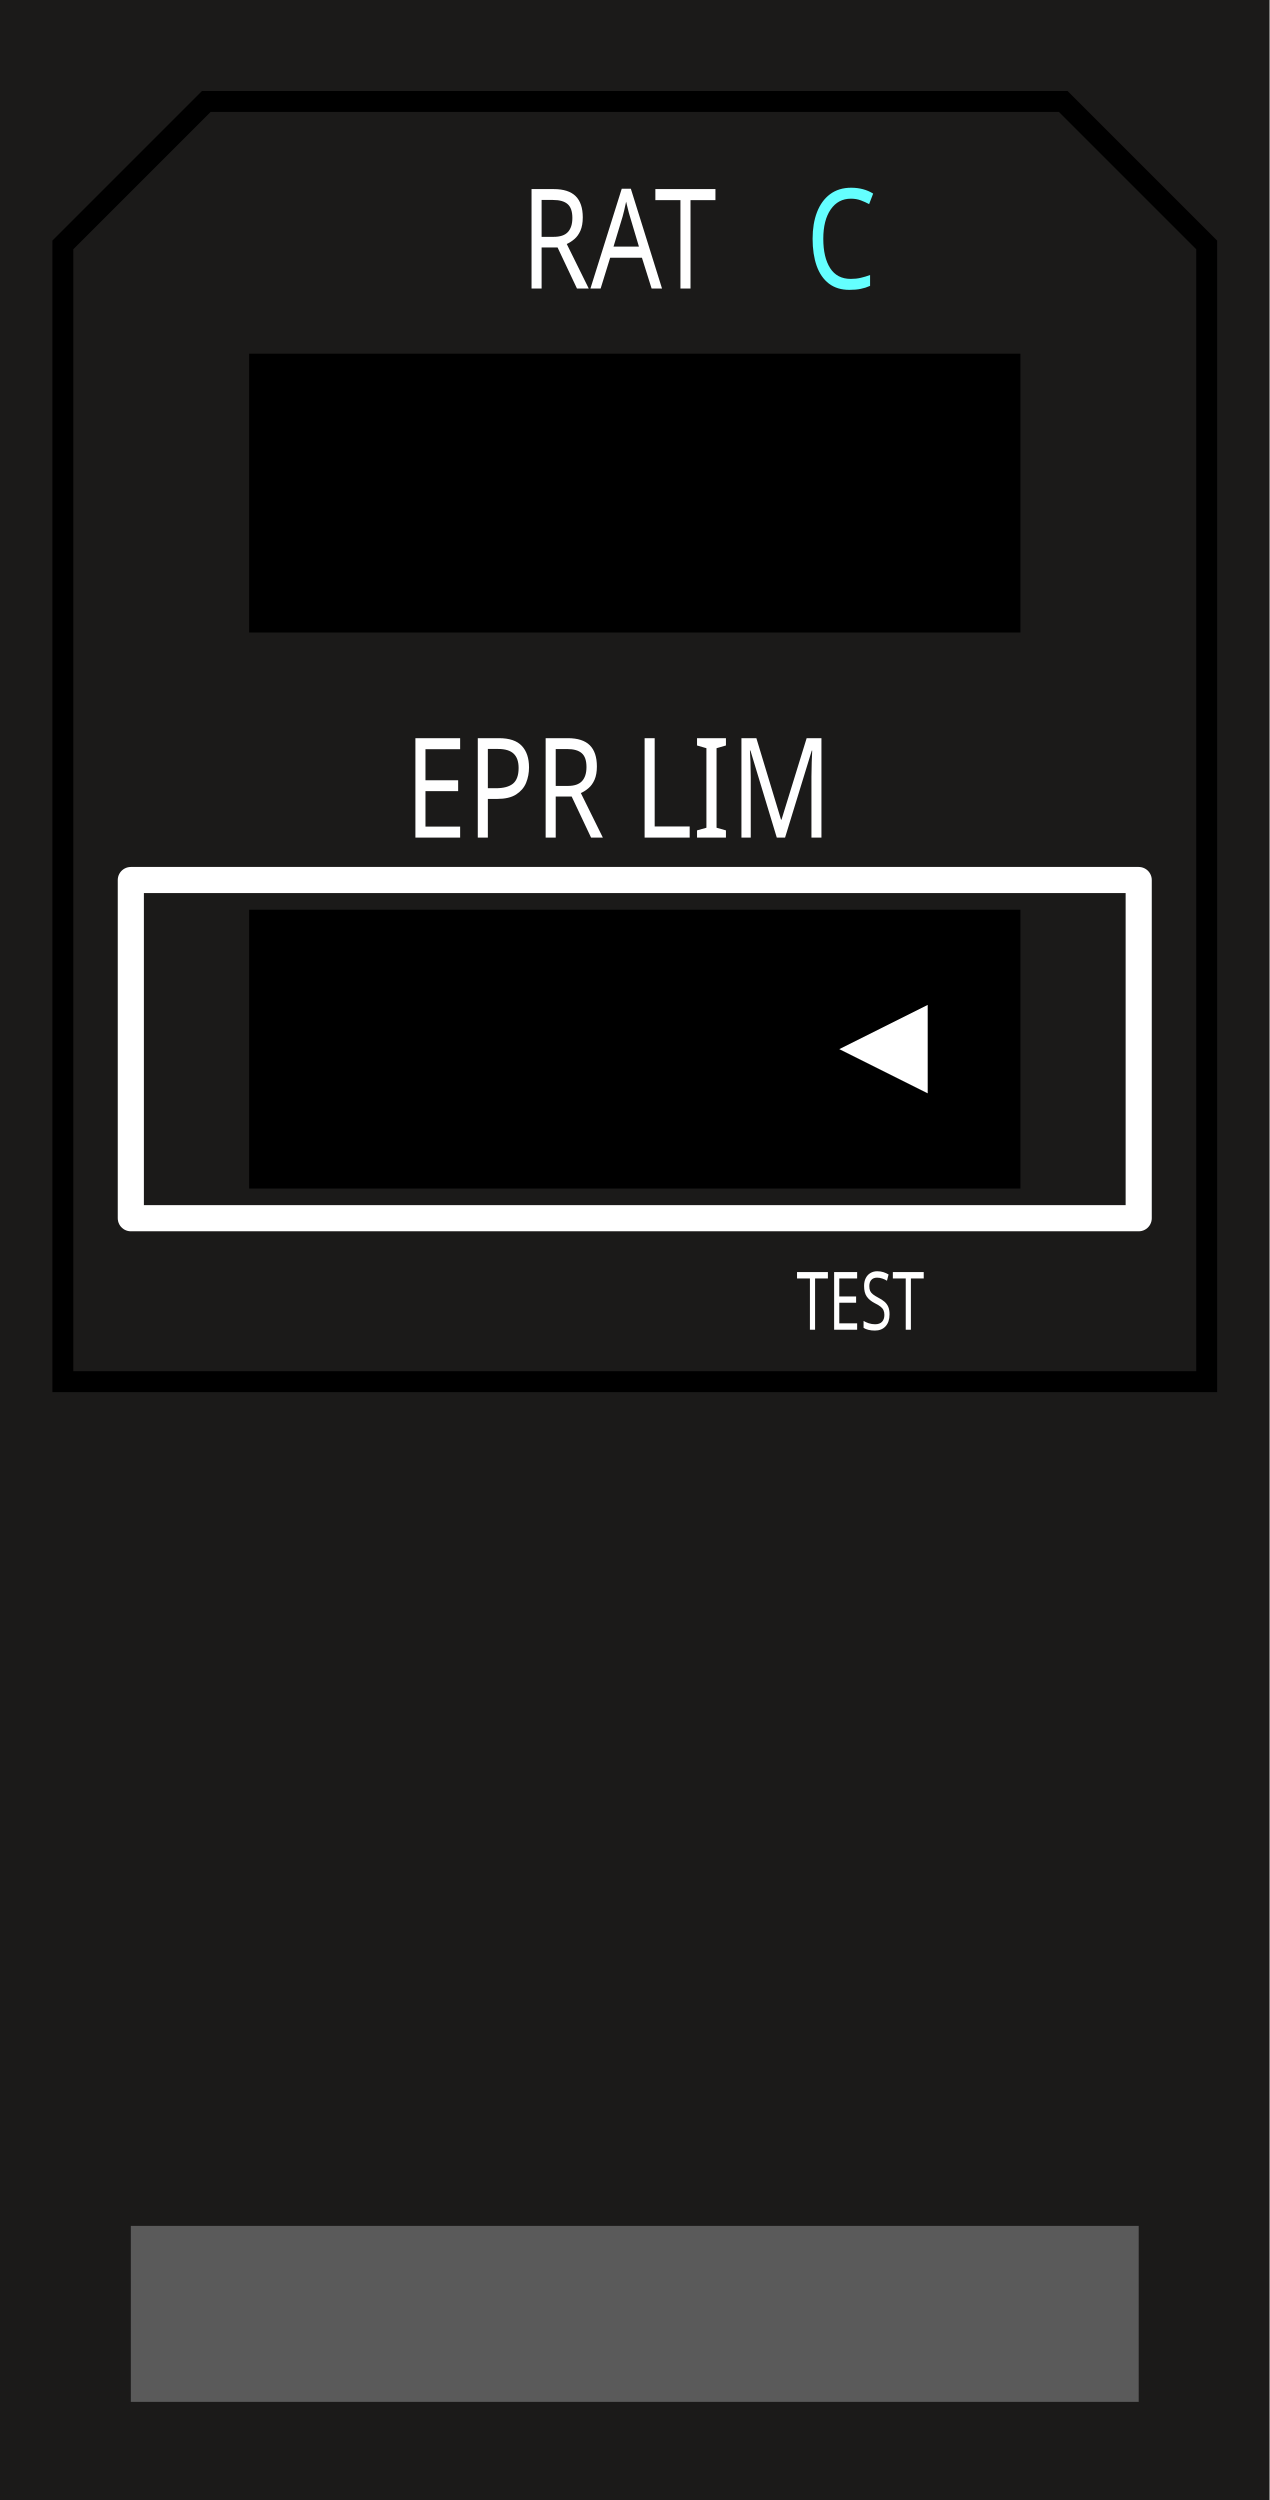
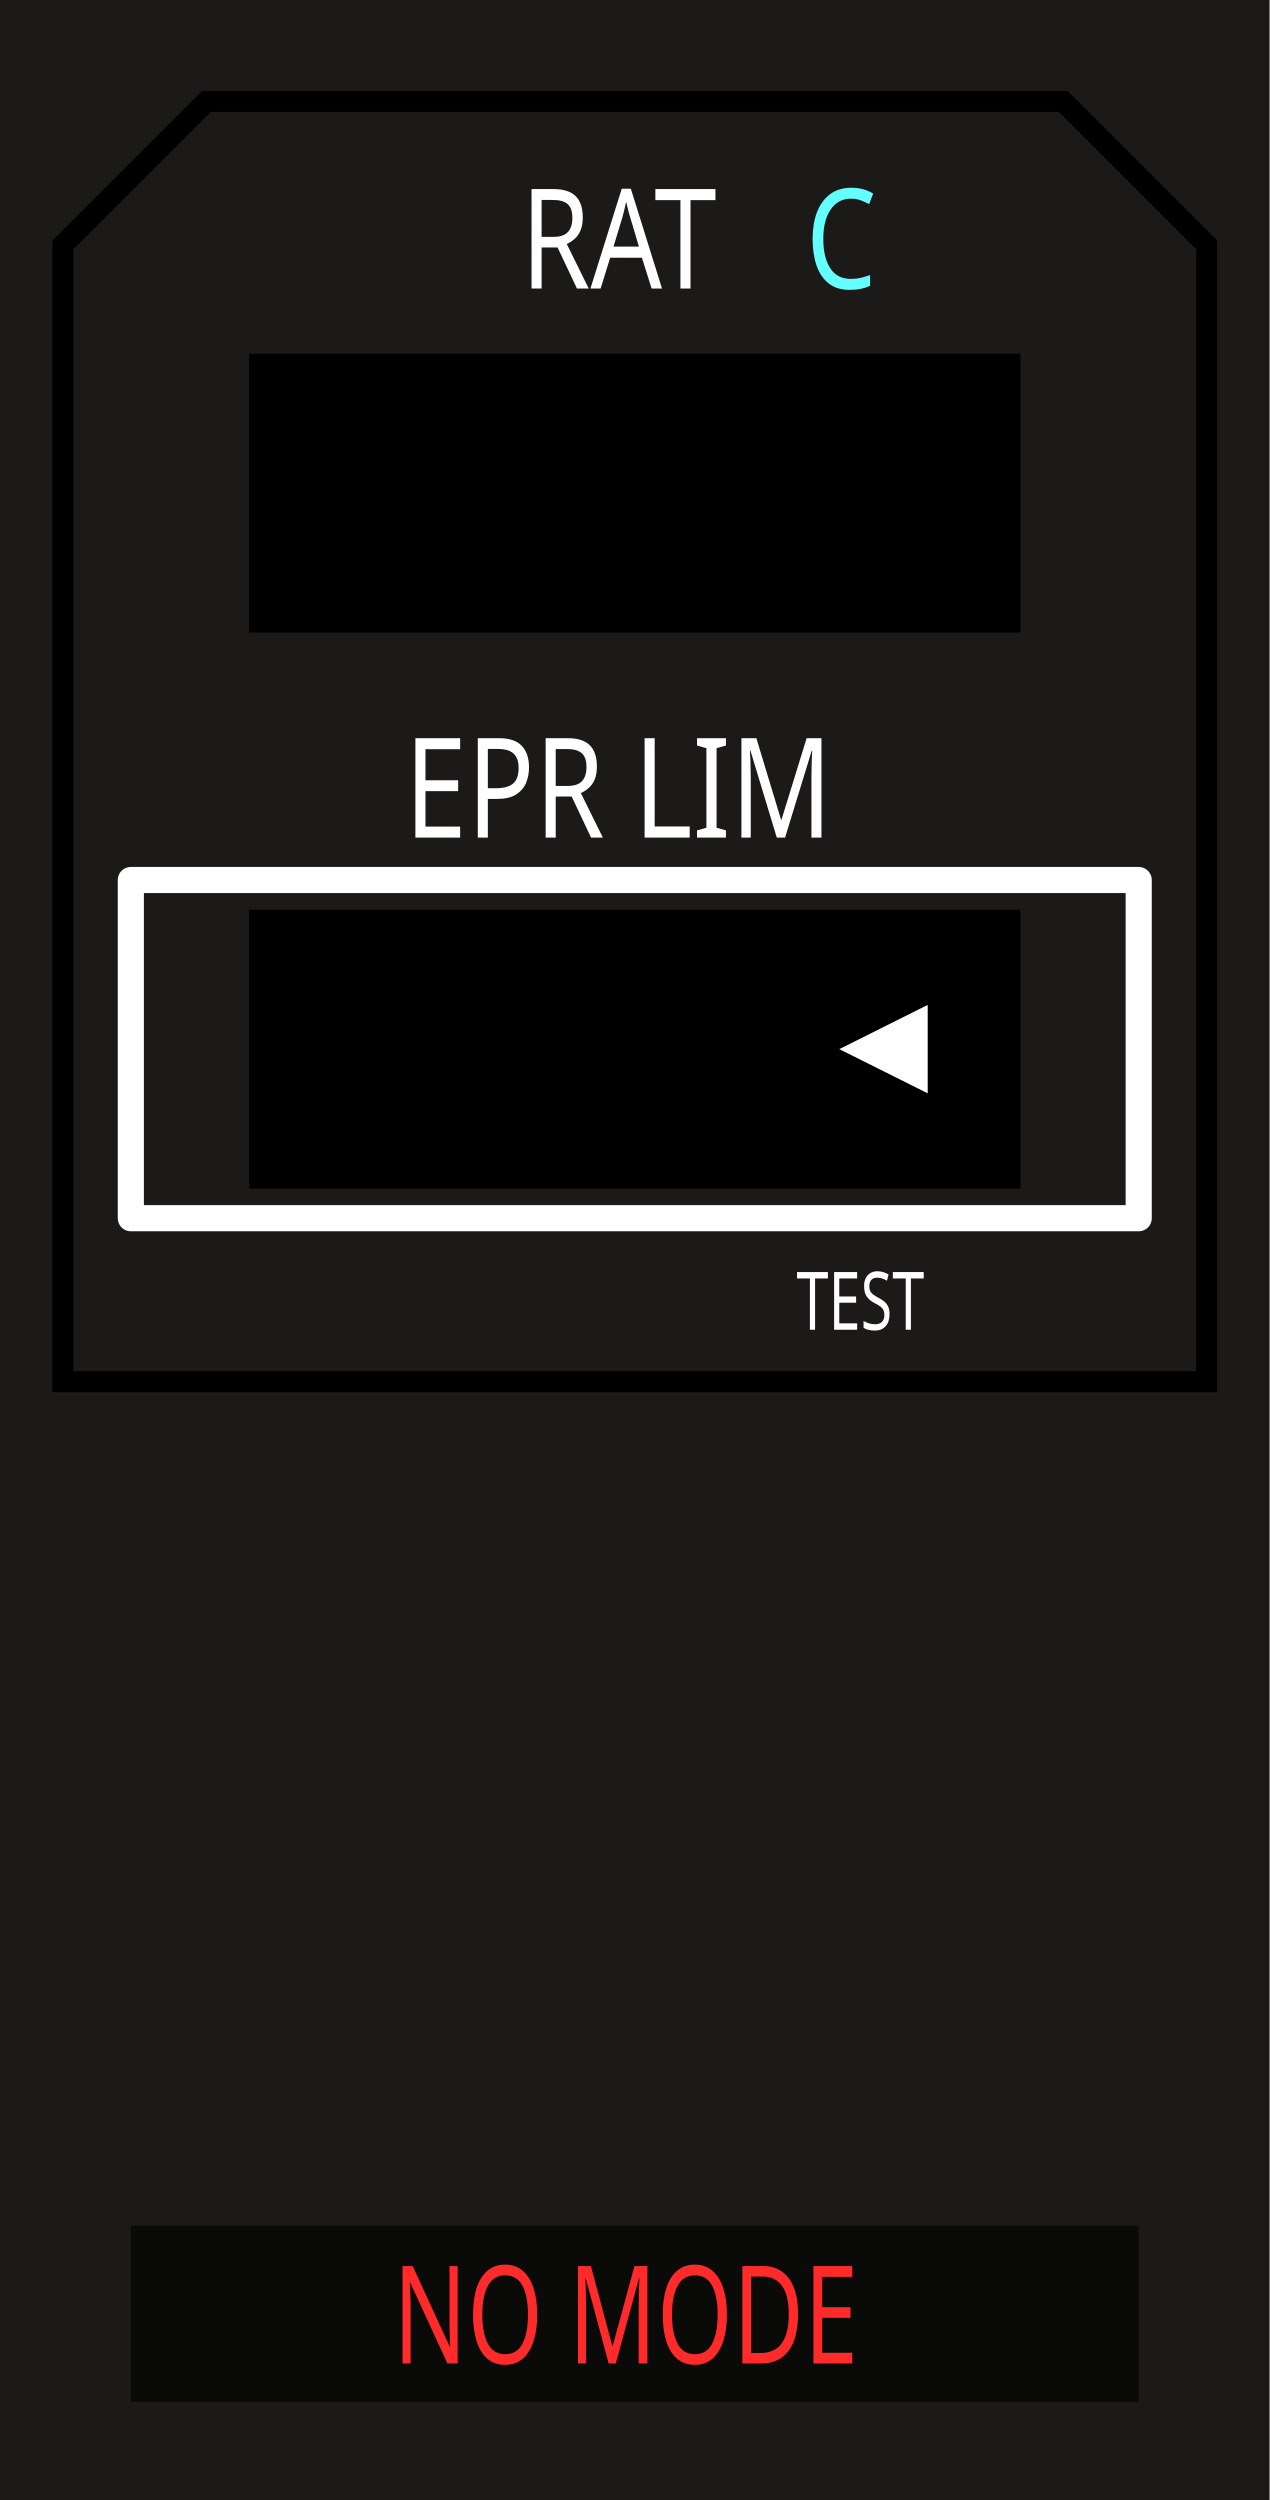
<svg xmlns="http://www.w3.org/2000/svg" width="260" height="512" viewBox="0 0 260 512" id="svg2" version="1.1">
  <defs id="defs4" />
  <g id="layer1" transform="translate(-51.42114,-489.0847)">
-     <rect style="fill:#1b1a19;fill-opacity:1;fill-rule:evenodd;stroke:none;stroke-width:1px;stroke-linecap:butt;stroke-linejoin:miter;stroke-opacity:1" id="rect3358" width="260" height="512" x="51.421" y="489.085" />
-     <rect y="675.396" x="102.444" height="57.101" width="157.956" id="rect3377" style="fill:#000000;stroke:none" />
-     <rect style="fill:#000000;stroke:none" id="rect3379" width="157.956" height="57.101" x="102.444" y="561.521" />
-     <path style="fill:none;fill-opacity:1;stroke:#ffffff;stroke-width:5.352;stroke-linecap:butt;stroke-linejoin:round;stroke-miterlimit:4;stroke-dasharray:none" d="m 78.214,669.315 206.414,0 0,69.262 -206.414,0 z" id="rect3381" />
-     <text xml:space="preserve" style="font-style:normal;font-weight:normal;font-size:12.429px;line-height:125%;font-family:sans-serif;letter-spacing:0px;word-spacing:0px;fill:#000000;fill-opacity:1;stroke:none;stroke-width:1px;stroke-linecap:butt;stroke-linejoin:miter;stroke-opacity:1" x="253.911" y="643.334" id="text4202" transform="scale(0.8449175,1.183548)">
-       <tspan id="tspan4204" x="253.911" y="643.334" style="font-size:13.983px;fill:#ffffff">TEST</tspan>
-     </text>
-     <text transform="scale(0.8978136,1.113817)" id="text4206" y="593.116" x="149.548" style="font-style:normal;font-weight:normal;font-size:19.221px;line-height:125%;font-family:sans-serif;letter-spacing:0px;word-spacing:0px;fill:#000000;fill-opacity:1;stroke:none;stroke-width:1px;stroke-linecap:butt;stroke-linejoin:miter;stroke-opacity:1" xml:space="preserve">
-       <tspan style="font-size:25.592px;fill:#ffffff" y="593.116" x="149.548" id="tspan4208">EPR LIM</tspan>
-     </text>
-     <text xml:space="preserve" style="font-style:normal;font-weight:normal;font-size:19.221px;line-height:125%;font-family:sans-serif;letter-spacing:0px;word-spacing:0px;fill:#000000;fill-opacity:1;stroke:none;stroke-width:1px;stroke-linecap:butt;stroke-linejoin:miter;stroke-opacity:1" x="176.04" y="492.154" id="text4210" transform="scale(0.8978141,1.113816)">
-       <tspan id="tspan4212" x="176.04" y="492.154" style="font-size:25.592px;fill:#ffffff">RAT</tspan>
-     </text>
-     <path style="fill:none;fill-opacity:1;stroke:#000000;stroke-width:4.282;stroke-miterlimit:4;stroke-dasharray:none" d="m 93.673,509.865 175.497,1.9e-4 29.38,29.38 0,232.802 -234.257,0 0,-232.802 z" id="rect4214" />
-     <text transform="scale(0.8978141,1.113816)" id="text4217" y="492.154" x="241.076" style="font-style:normal;font-weight:normal;font-size:19.221px;line-height:125%;font-family:sans-serif;letter-spacing:0px;word-spacing:0px;fill:#64ffff;fill-opacity:1;stroke:none;stroke-width:1px;stroke-linecap:butt;stroke-linejoin:miter;stroke-opacity:1" xml:space="preserve">
-       <tspan style="font-size:25.592px;fill:#64ffff;fill-opacity:1" y="492.154" x="241.076" id="tspan4219">C</tspan>
-     </text>
-     <path style="fill:#5a5a5a;fill-opacity:1;stroke:none;stroke-width:10;stroke-miterlimit:4;stroke-dasharray:none" d="m 78.214,944.947 206.415,0 0,36.042 -206.415,0 z" id="rect4278" />
-     <path style="fill:#ffffff;fill-opacity:1;stroke:none;stroke-width:8;stroke-linecap:butt;stroke-linejoin:round;stroke-miterlimit:4;stroke-dasharray:none;stroke-opacity:1" d="m 241.415,694.891 0,18.11 -18.11,-9.055 z" id="rect4147" />
+     <g id="g4216">
+       <rect y="489.085" x="51.421" height="512" width="260" id="rect3358" style="fill:#1b1a19;fill-opacity:1;fill-rule:evenodd;stroke:none;stroke-width:1px;stroke-linecap:butt;stroke-linejoin:miter;stroke-opacity:1" />
+       <rect style="fill:#000000;stroke:none" id="rect3377" width="157.956" height="57.101" x="102.444" y="675.396" />
+       <rect y="561.521" x="102.444" height="57.101" width="157.956" id="rect3379" style="fill:#000000;stroke:none" />
+       <path id="rect4214" d="m 93.673,509.865 175.497,1.9e-4 29.38,29.38 0,232.802 -234.257,0 0,-232.802 z" style="fill:none;fill-opacity:1;stroke:#000000;stroke-width:4.282;stroke-miterlimit:4;stroke-dasharray:none" />
+       <path id="rect4278" d="m 78.214,944.947 206.415,0 0,36.042 -206.415,0 z" style="fill:#0a0a09;fill-opacity:1;stroke:none;stroke-width:10;stroke-miterlimit:4;stroke-dasharray:none" />
+     </g>
+     <g id="g4202">
+       <path id="rect3381" d="m 78.214,669.315 206.414,0 0,69.262 -206.414,0 z" style="fill:none;fill-opacity:1;stroke:#ffffff;stroke-width:5.352;stroke-linecap:butt;stroke-linejoin:round;stroke-miterlimit:4;stroke-dasharray:none" />
+       <text transform="scale(0.8449174,1.183548)" id="text4202" y="643.334" x="253.911" style="font-style:normal;font-weight:normal;font-size:12.429px;line-height:125%;font-family:sans-serif;letter-spacing:0px;word-spacing:0px;fill:#000000;fill-opacity:1;stroke:none;stroke-width:1px;stroke-linecap:butt;stroke-linejoin:miter;stroke-opacity:1" xml:space="preserve">
+         <tspan style="font-size:13.983px;fill:#ffffff" y="643.334" x="253.911" id="tspan4204">TEST</tspan>
+       </text>
+       <text xml:space="preserve" style="font-style:normal;font-weight:normal;font-size:19.221px;line-height:125%;font-family:sans-serif;letter-spacing:0px;word-spacing:0px;fill:#000000;fill-opacity:1;stroke:none;stroke-width:1px;stroke-linecap:butt;stroke-linejoin:miter;stroke-opacity:1" x="149.548" y="593.116" id="text4206" transform="scale(0.8978136,1.113817)">
+         <tspan id="tspan4208" x="149.548" y="593.116" style="font-size:25.592px;fill:#ffffff">EPR LIM</tspan>
+       </text>
+       <text transform="scale(0.8978141,1.113816)" id="text4210" y="492.154" x="176.04" style="font-style:normal;font-weight:normal;font-size:19.221px;line-height:125%;font-family:sans-serif;letter-spacing:0px;word-spacing:0px;fill:#000000;fill-opacity:1;stroke:none;stroke-width:1px;stroke-linecap:butt;stroke-linejoin:miter;stroke-opacity:1" xml:space="preserve">
+         <tspan style="font-size:25.592px;fill:#ffffff" y="492.154" x="176.04" id="tspan4212">RAT</tspan>
+       </text>
+       <text xml:space="preserve" style="font-style:normal;font-weight:normal;font-size:19.221px;line-height:125%;font-family:sans-serif;letter-spacing:0px;word-spacing:0px;fill:#64ffff;fill-opacity:1;stroke:none;stroke-width:1px;stroke-linecap:butt;stroke-linejoin:miter;stroke-opacity:1" x="241.076" y="492.154" id="text4217" transform="scale(0.8978141,1.113816)">
+         <tspan id="tspan4219" x="241.076" y="492.154" style="font-size:25.592px;fill:#64ffff;fill-opacity:1">C</tspan>
+       </text>
+       <path id="rect4147" d="m 241.415,694.891 0,18.11 -18.11,-9.055 z" style="fill:#ffffff;fill-opacity:1;stroke:none;stroke-width:8;stroke-linecap:butt;stroke-linejoin:round;stroke-miterlimit:4;stroke-dasharray:none;stroke-opacity:1" />
+       <text xml:space="preserve" style="font-style:normal;font-weight:normal;font-size:20.982px;line-height:125%;font-family:sans-serif;letter-spacing:0px;word-spacing:0px;fill:#ff2a2a;fill-opacity:1;stroke:none;stroke-width:1px;stroke-linecap:butt;stroke-linejoin:miter;stroke-opacity:1" x="156.141" y="822.202" id="text3348" transform="scale(0.84491,1.183558)">
+         <tspan id="tspan3350" x="156.141" y="822.202" style="font-size:23.605px;fill:#ff2a2a">NO MODE</tspan>
+       </text>
+     </g>
  </g>
</svg>
